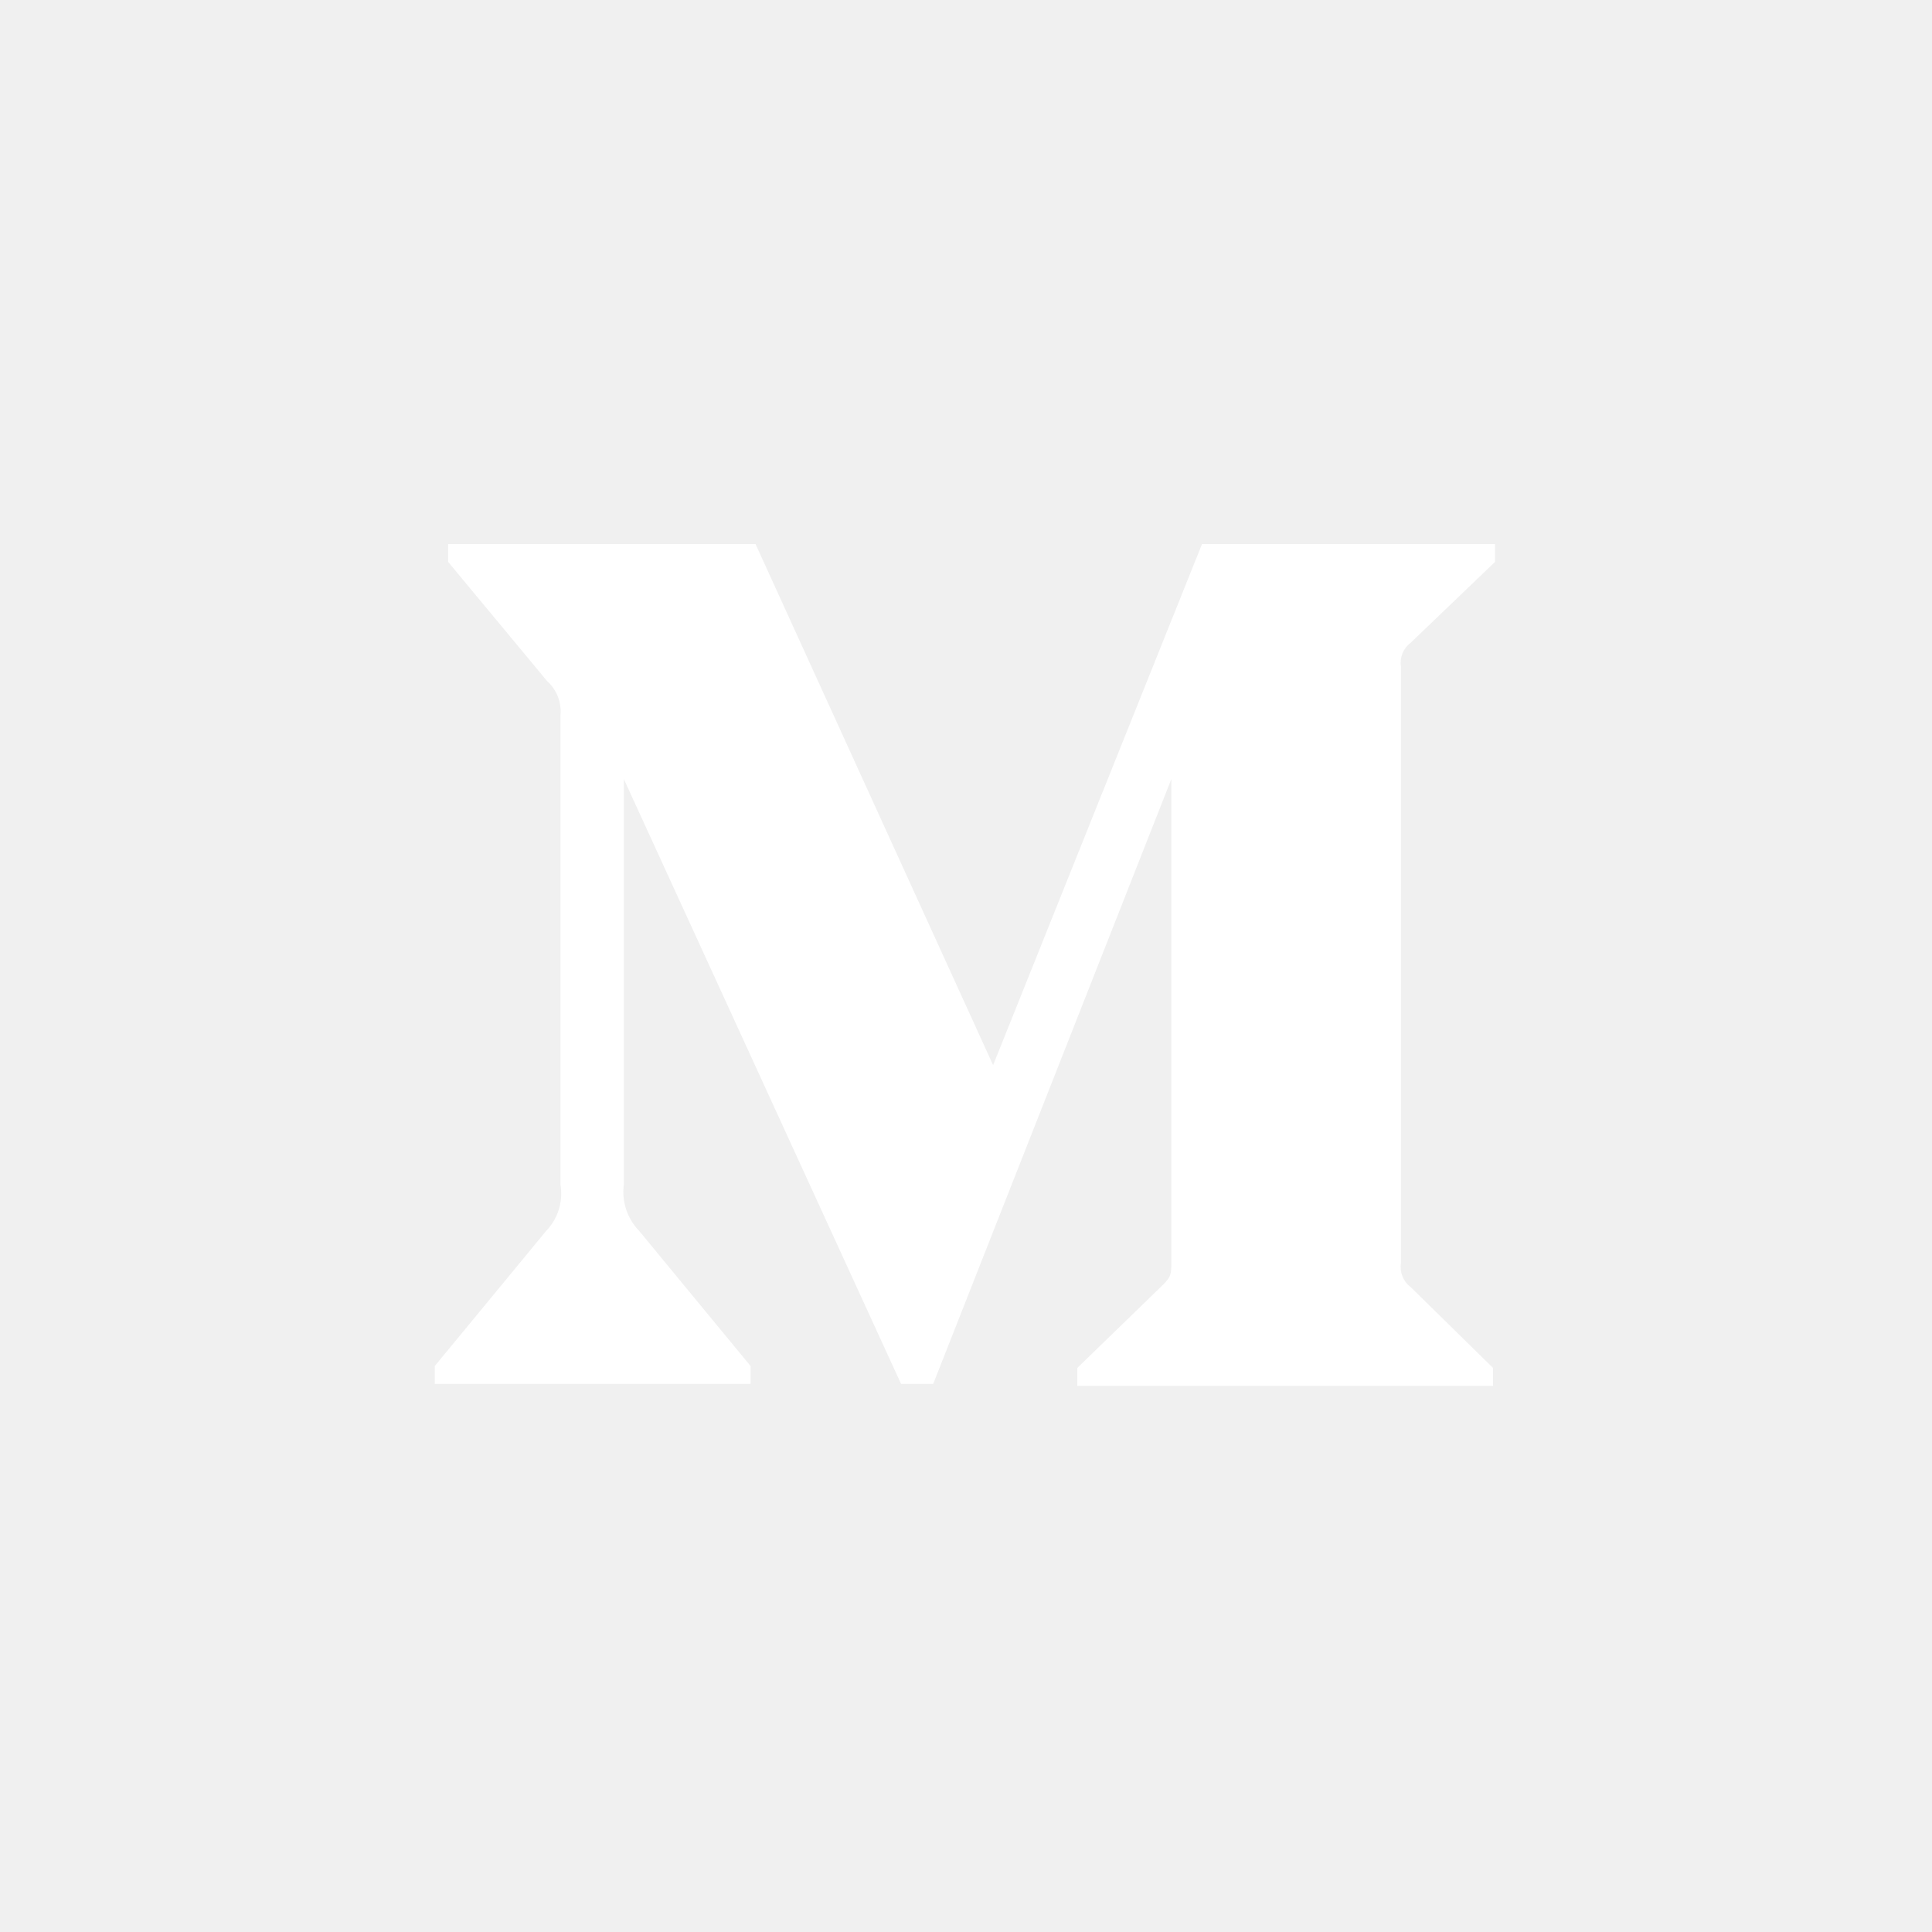
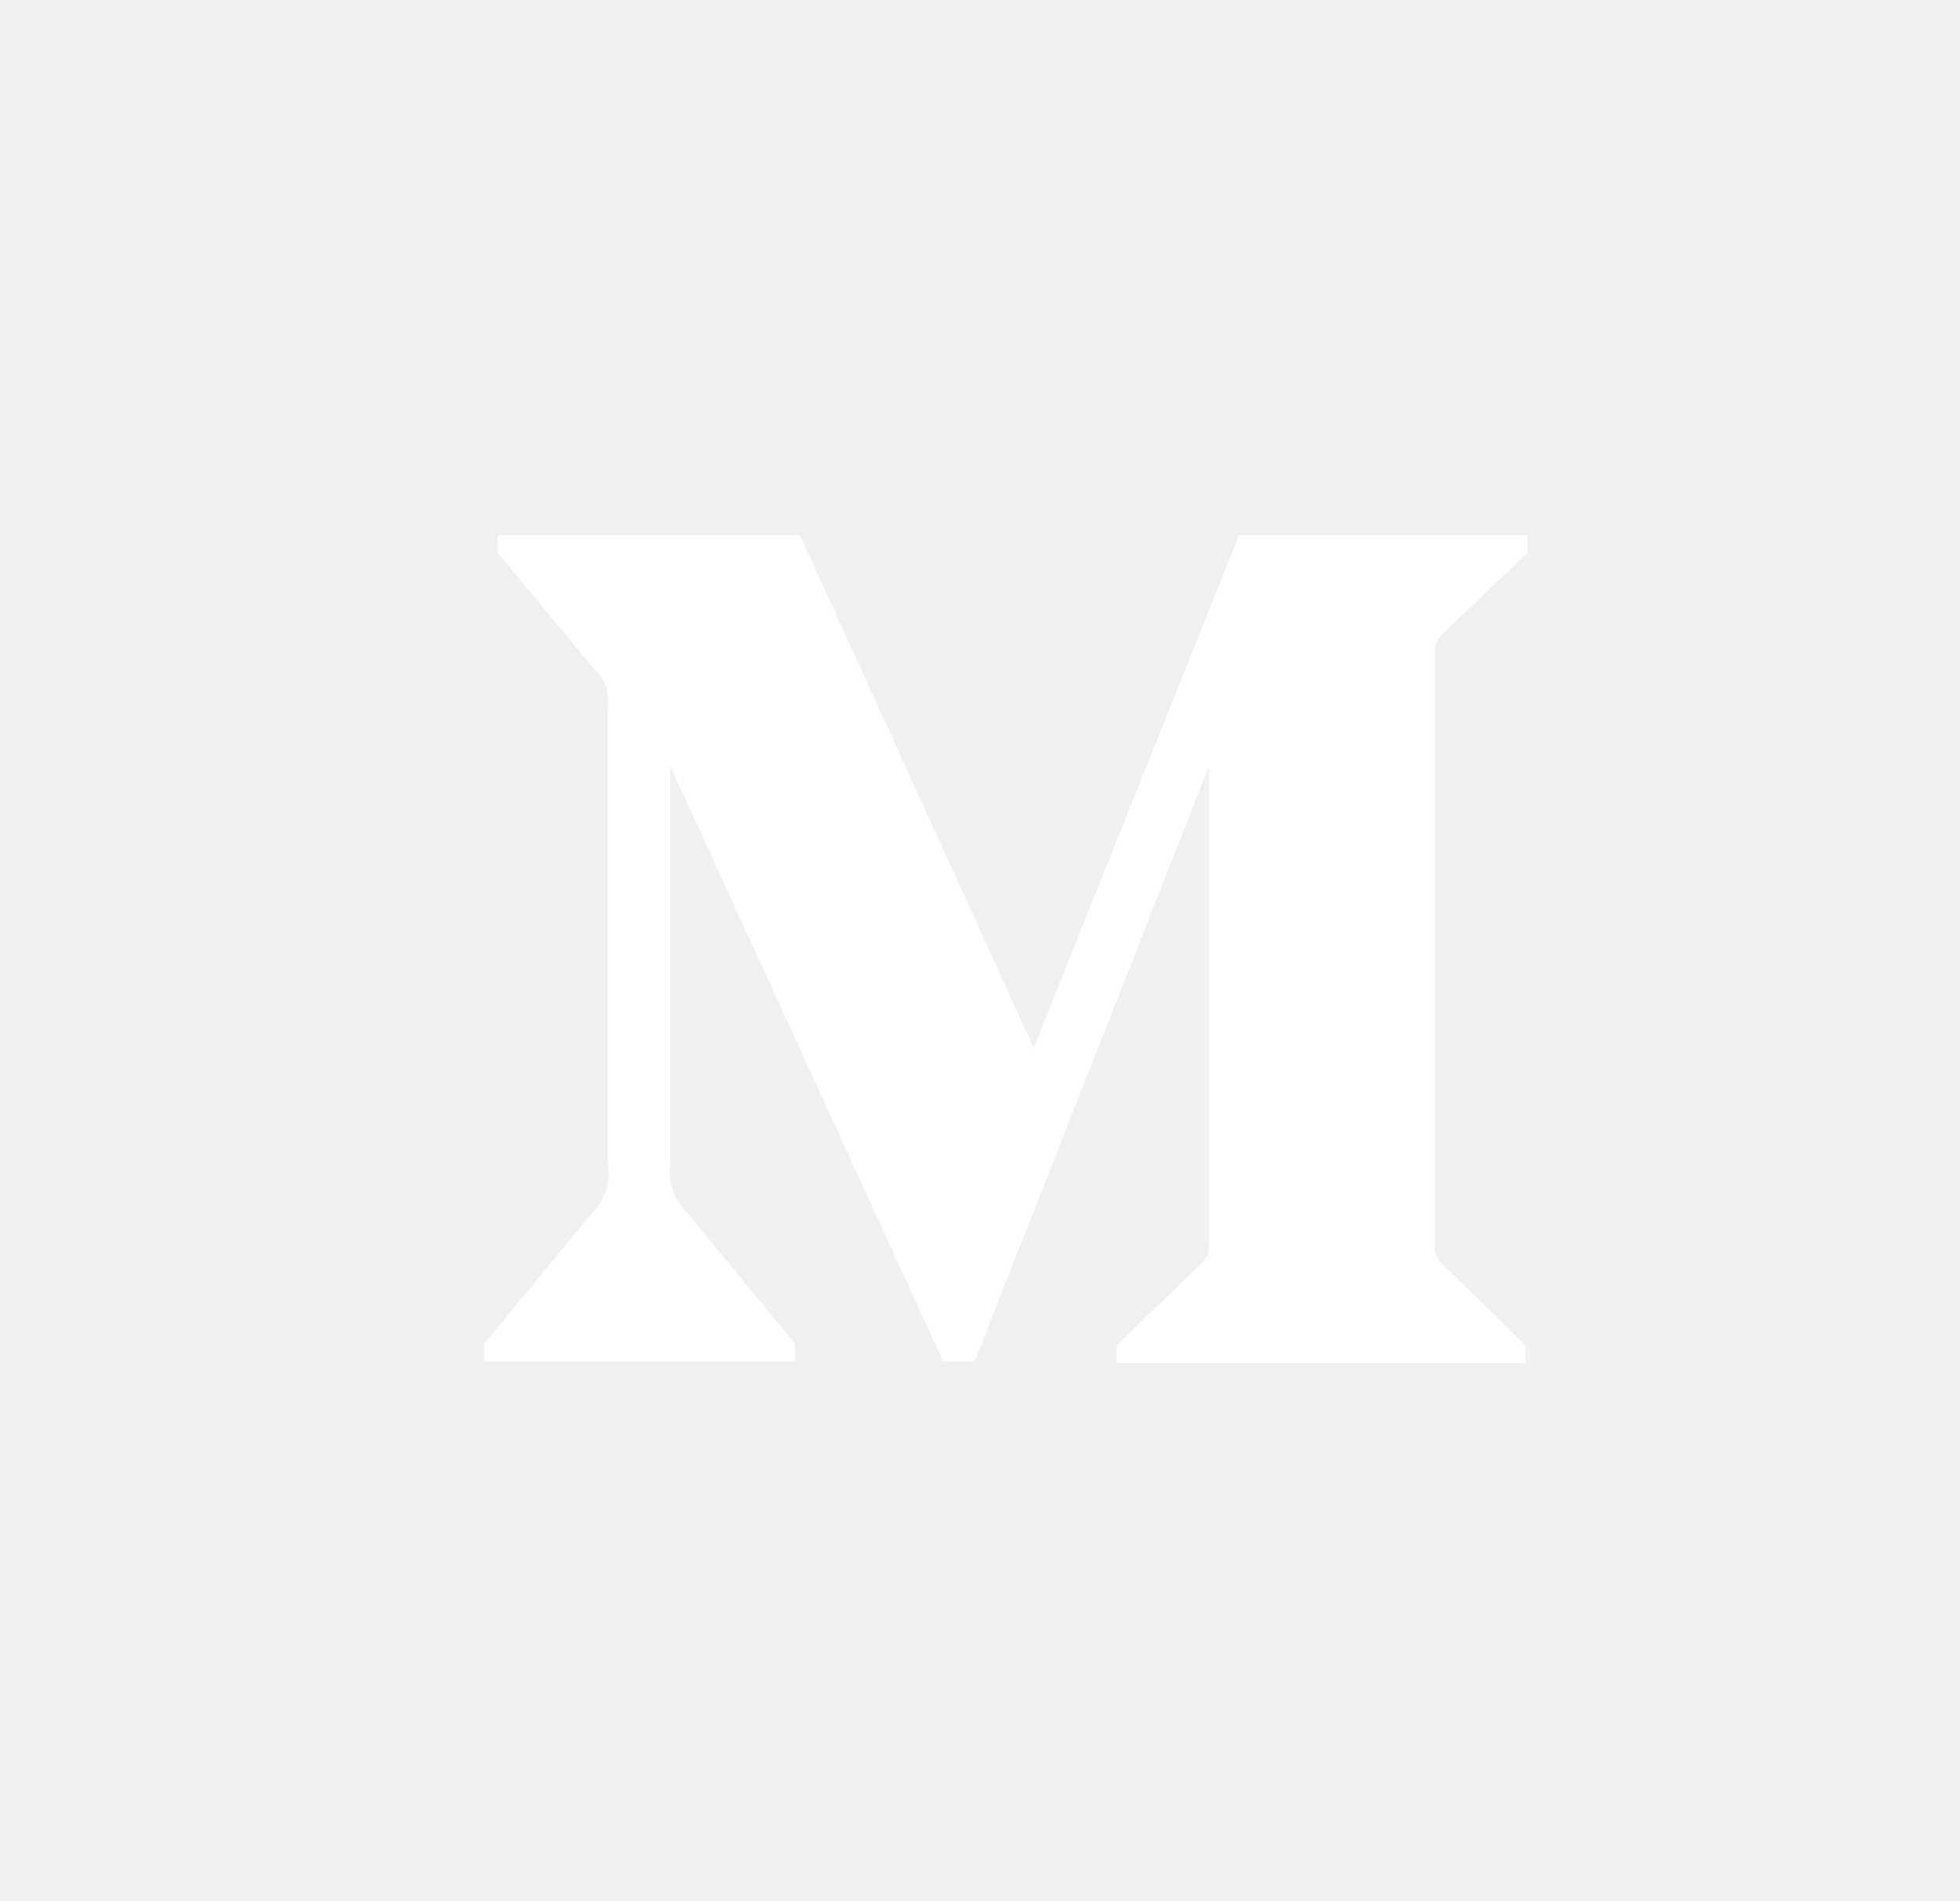
- <svg xmlns="http://www.w3.org/2000/svg" width="32" height="32" viewBox="0 0 32 32" fill="none">
-   <path d="M24.763 9.306L23.361 10.65C23.24 10.742 23.18 10.893 23.205 11.043V20.921C23.18 21.071 23.24 21.222 23.361 21.314L24.73 22.658V22.953H17.843V22.658L19.262 21.281C19.401 21.142 19.401 21.101 19.401 20.888V12.904L15.457 22.921H14.924L10.333 12.904V19.617C10.295 19.9 10.388 20.184 10.587 20.388L12.432 22.626V22.921H7.201V22.626L9.046 20.388C9.243 20.184 9.331 19.898 9.283 19.617V11.855C9.305 11.639 9.223 11.426 9.062 11.281L7.422 9.306V9.011H12.514L16.449 17.642L19.909 9.011H24.763V9.306Z" fill="white" />
+ <svg xmlns="http://www.w3.org/2000/svg" width="33" height="32" viewBox="0 0 33 32" fill="none">
+   <path d="M25.717 9.306L24.315 10.65C24.194 10.742 24.134 10.893 24.159 11.043V20.921C24.134 21.071 24.194 21.222 24.315 21.314L25.684 22.658V22.953H18.797V22.658L20.216 21.281C20.355 21.142 20.355 21.101 20.355 20.888V12.904L16.411 22.921H15.879L11.287 12.904V19.617C11.249 19.9 11.342 20.184 11.541 20.388L13.386 22.626V22.921H8.155V22.626L10 20.388C10.197 20.184 10.285 19.898 10.237 19.617V11.855C10.259 11.639 10.177 11.426 10.016 11.281L8.376 9.306V9.011H13.468L17.403 17.642L20.863 9.011H25.717V9.306Z" fill="white" />
</svg>
